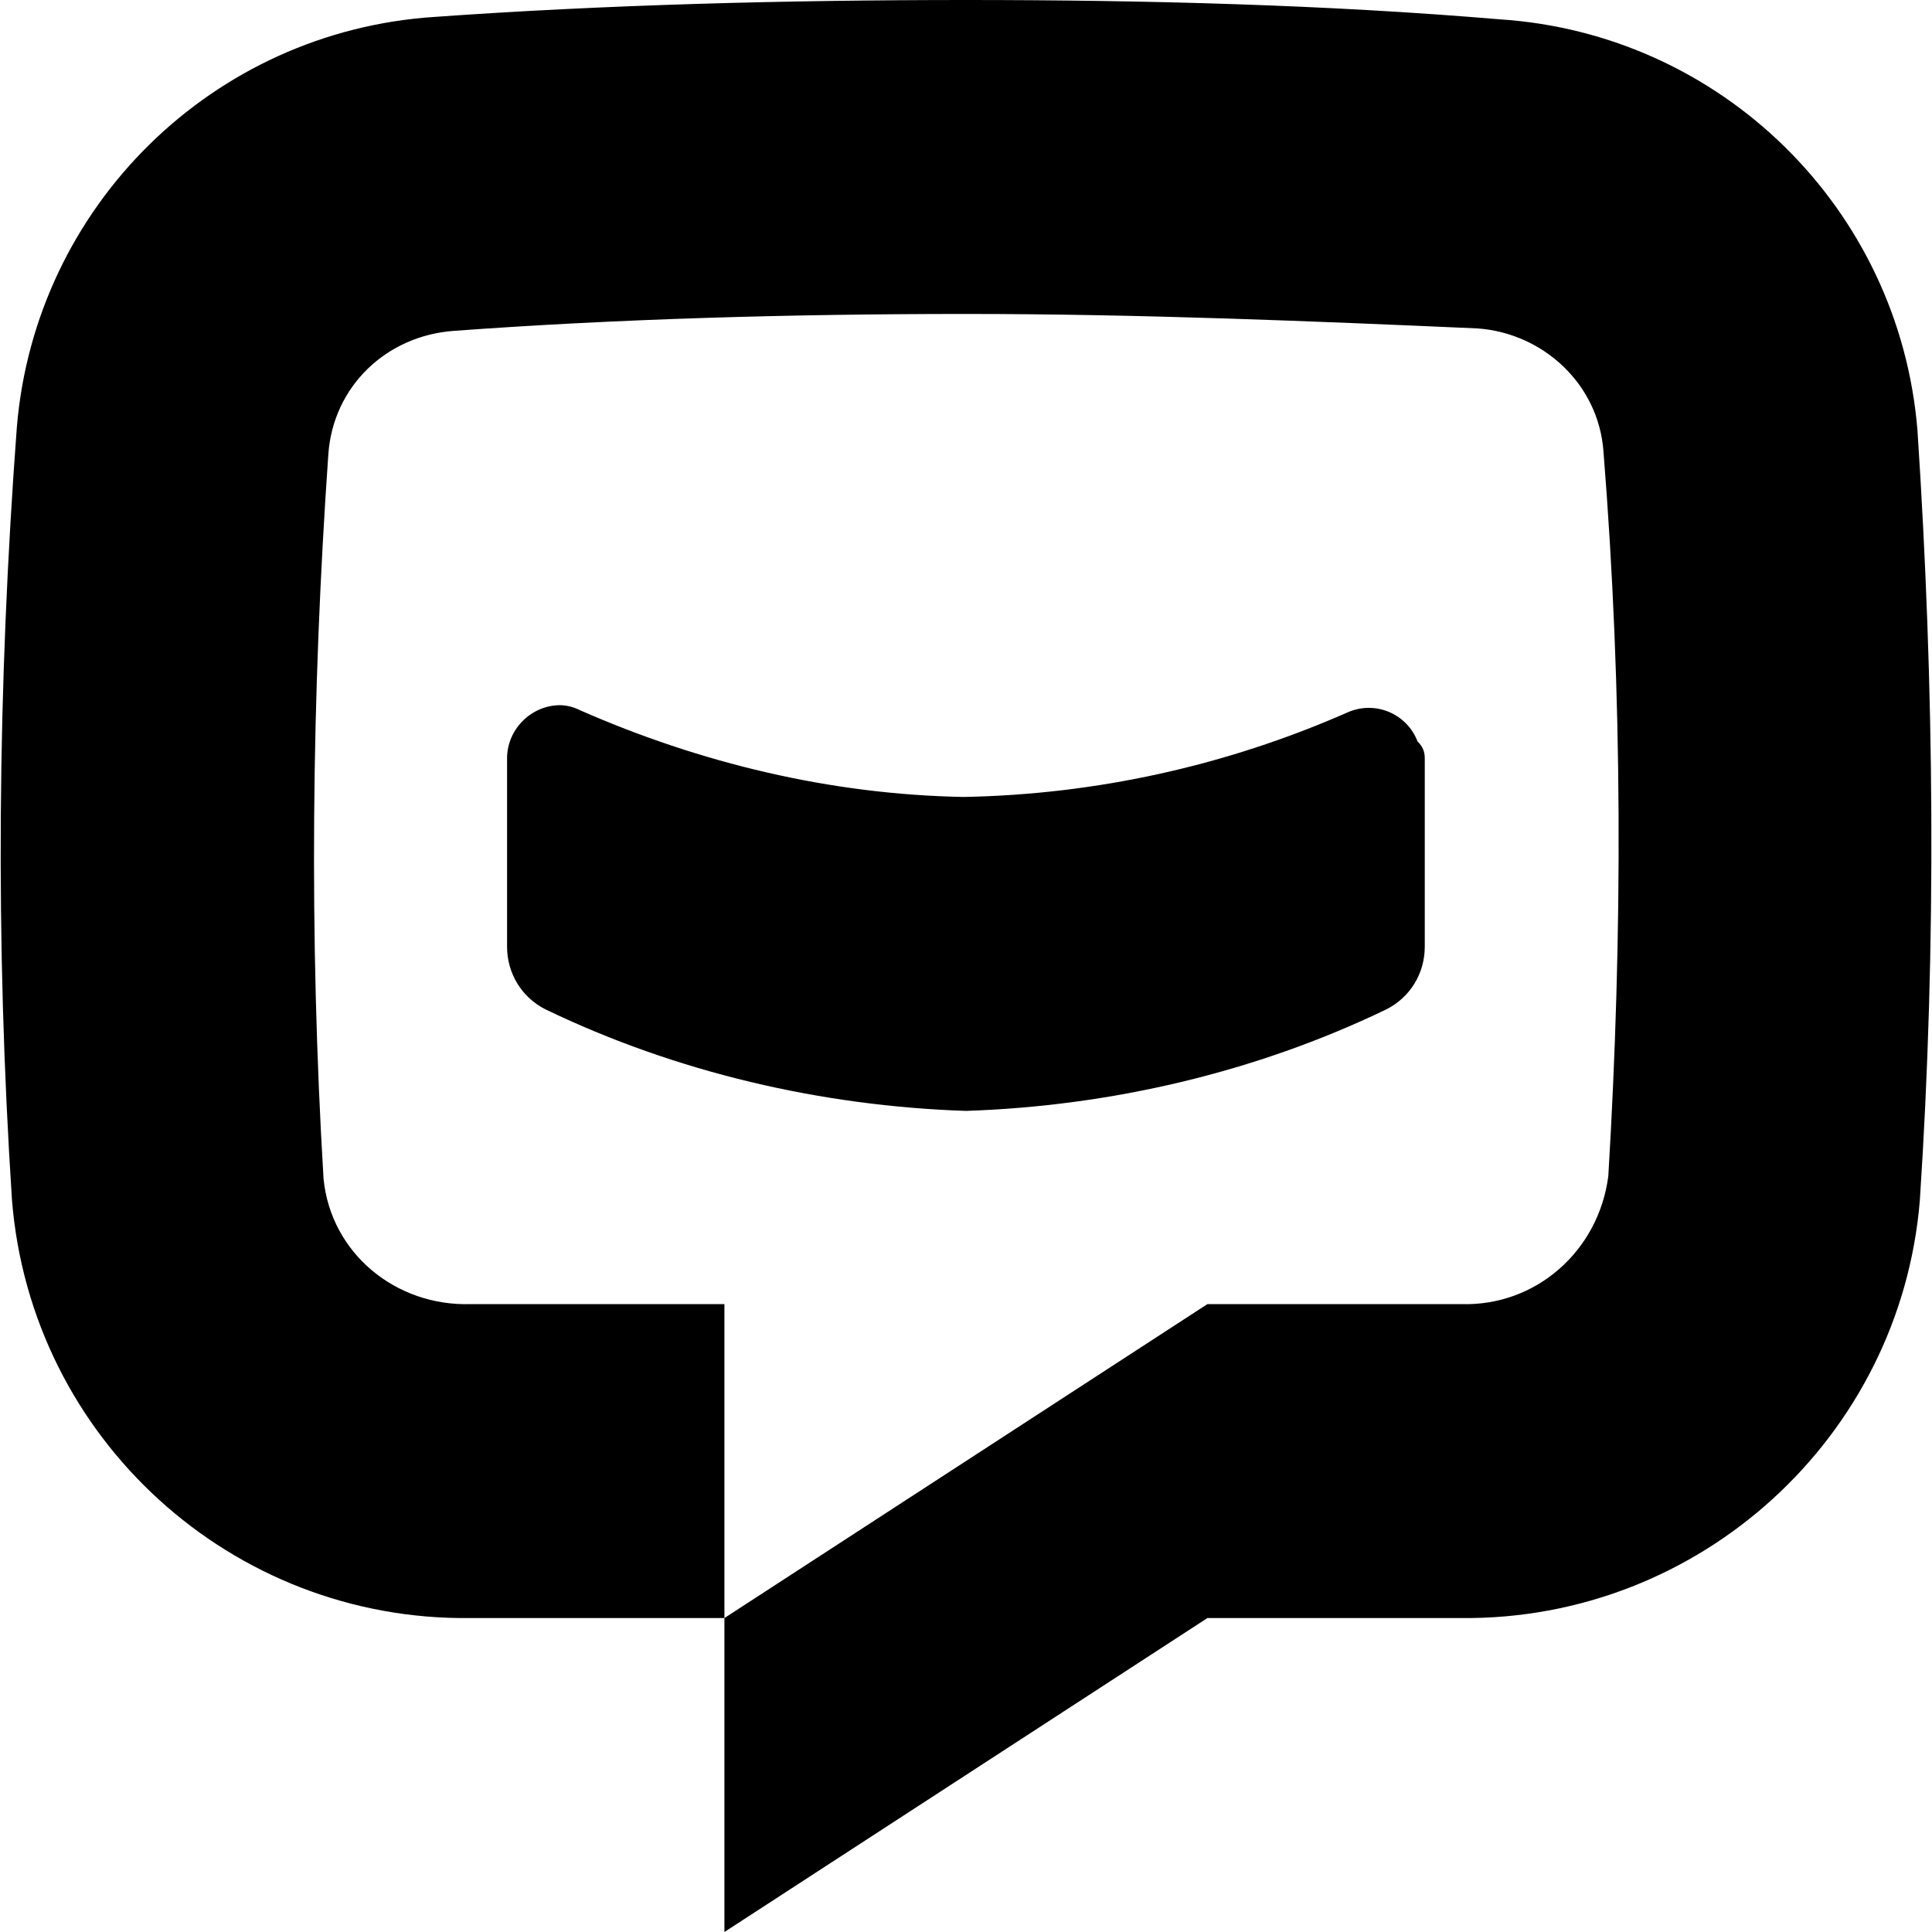
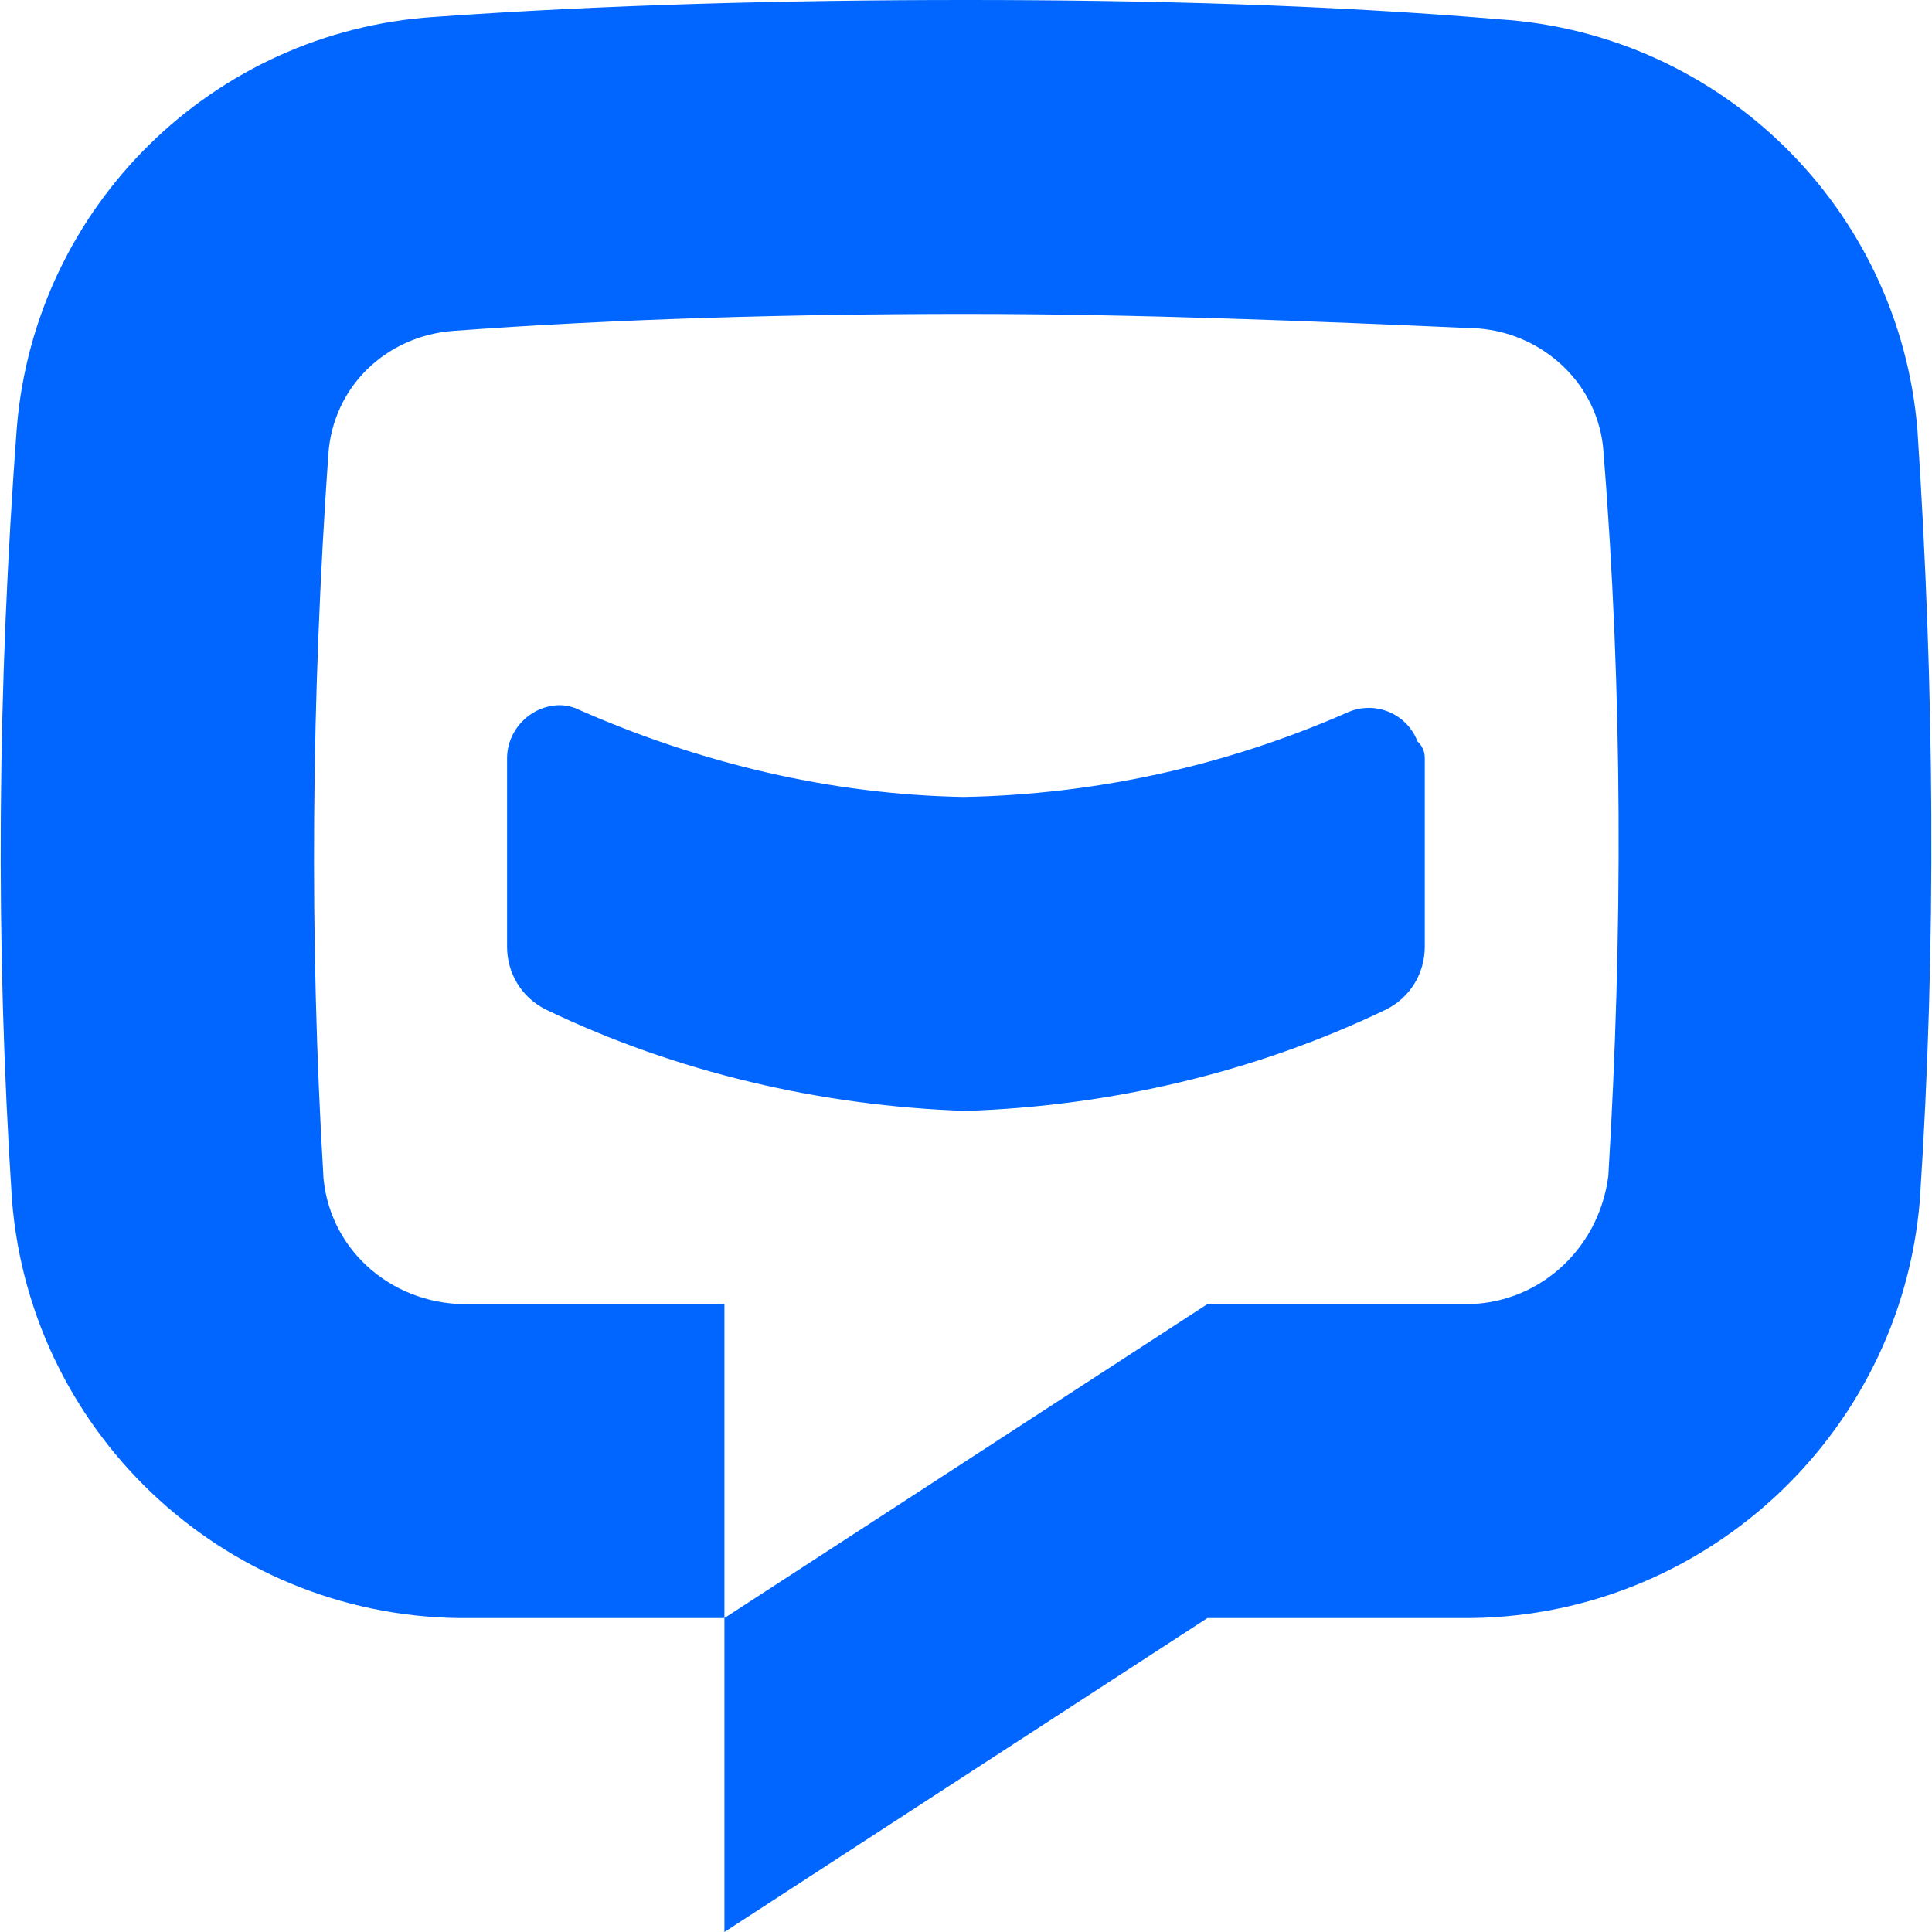
- <svg xmlns="http://www.w3.org/2000/svg" role="img" viewBox="0 0 24 24">
+ <svg xmlns="http://www.w3.org/2000/svg" fill="#0066FF" role="img" viewBox="0 0 24 24">
  <path d="M11.999 0c-2.25 0-4.5.06-6.6.21a5.57 5.57 0 00-5.19 5.1c-.24 3.21-.27 6.39-.06 9.6a5.644 5.644 0 005.7 5.19h3.15v-3.9h-3.15c-.93.03-1.74-.63-1.83-1.56-.18-3-.15-6 .06-9 .06-.84.72-1.47 1.56-1.53 2.04-.15 4.2-.21 6.36-.21s4.32.09 6.36.18c.81.06 1.5.69 1.56 1.53.24 3 .24 6 .06 9-.12.93-.9 1.62-1.83 1.59h-3.15l-6 3.9V24l6-3.9h3.15c2.97.03 5.46-2.25 5.7-5.19.21-3.18.18-6.39-.03-9.57a5.57 5.57 0 00-5.19-5.1c-2.13-.18-4.38-.24-6.63-.24zm-5.04 8.76c-.36 0-.66.3-.66.66v2.34c0 .33.18.63.48.78 1.62.78 3.42 1.2 5.22 1.26 1.8-.06 3.6-.48 5.22-1.26.3-.15.48-.45.48-.78V9.42c0-.09-.03-.15-.09-.21a.648.648 0 00-.87-.36c-1.5.66-3.12 1.02-4.77 1.05-1.65-.03-3.27-.42-4.77-1.08a.566.566 0 00-.24-.06z" />
</svg>
